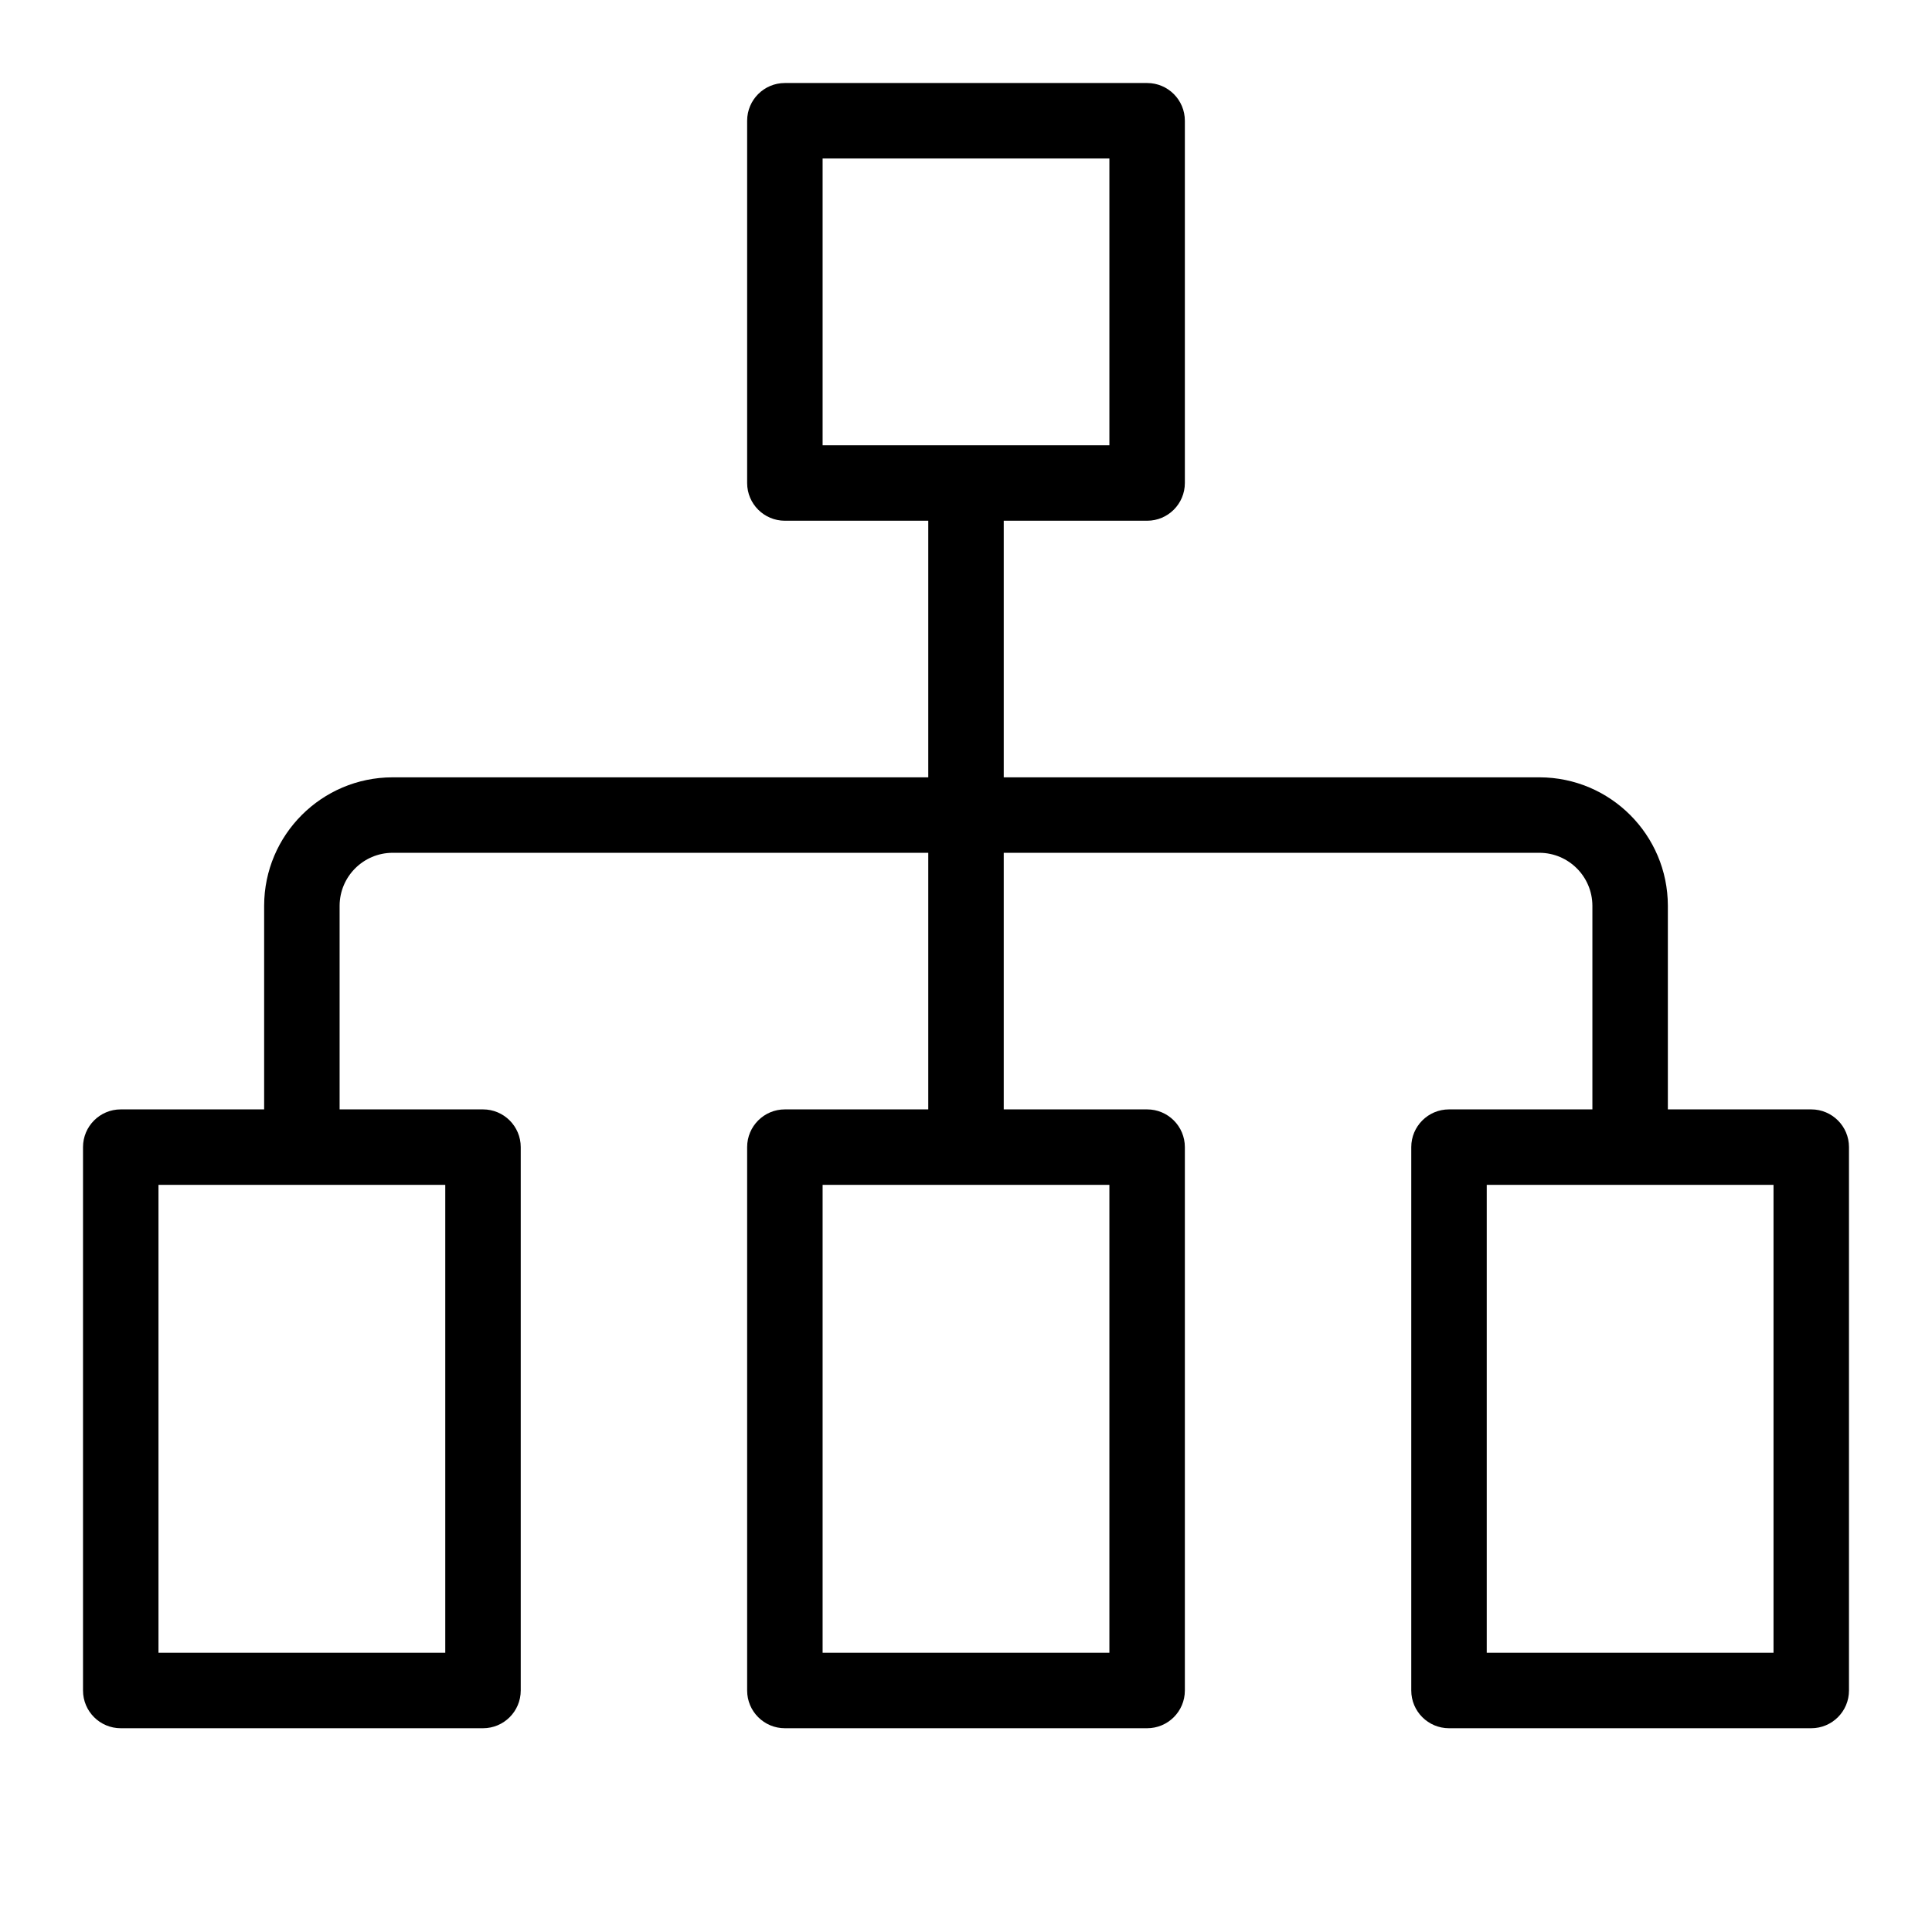
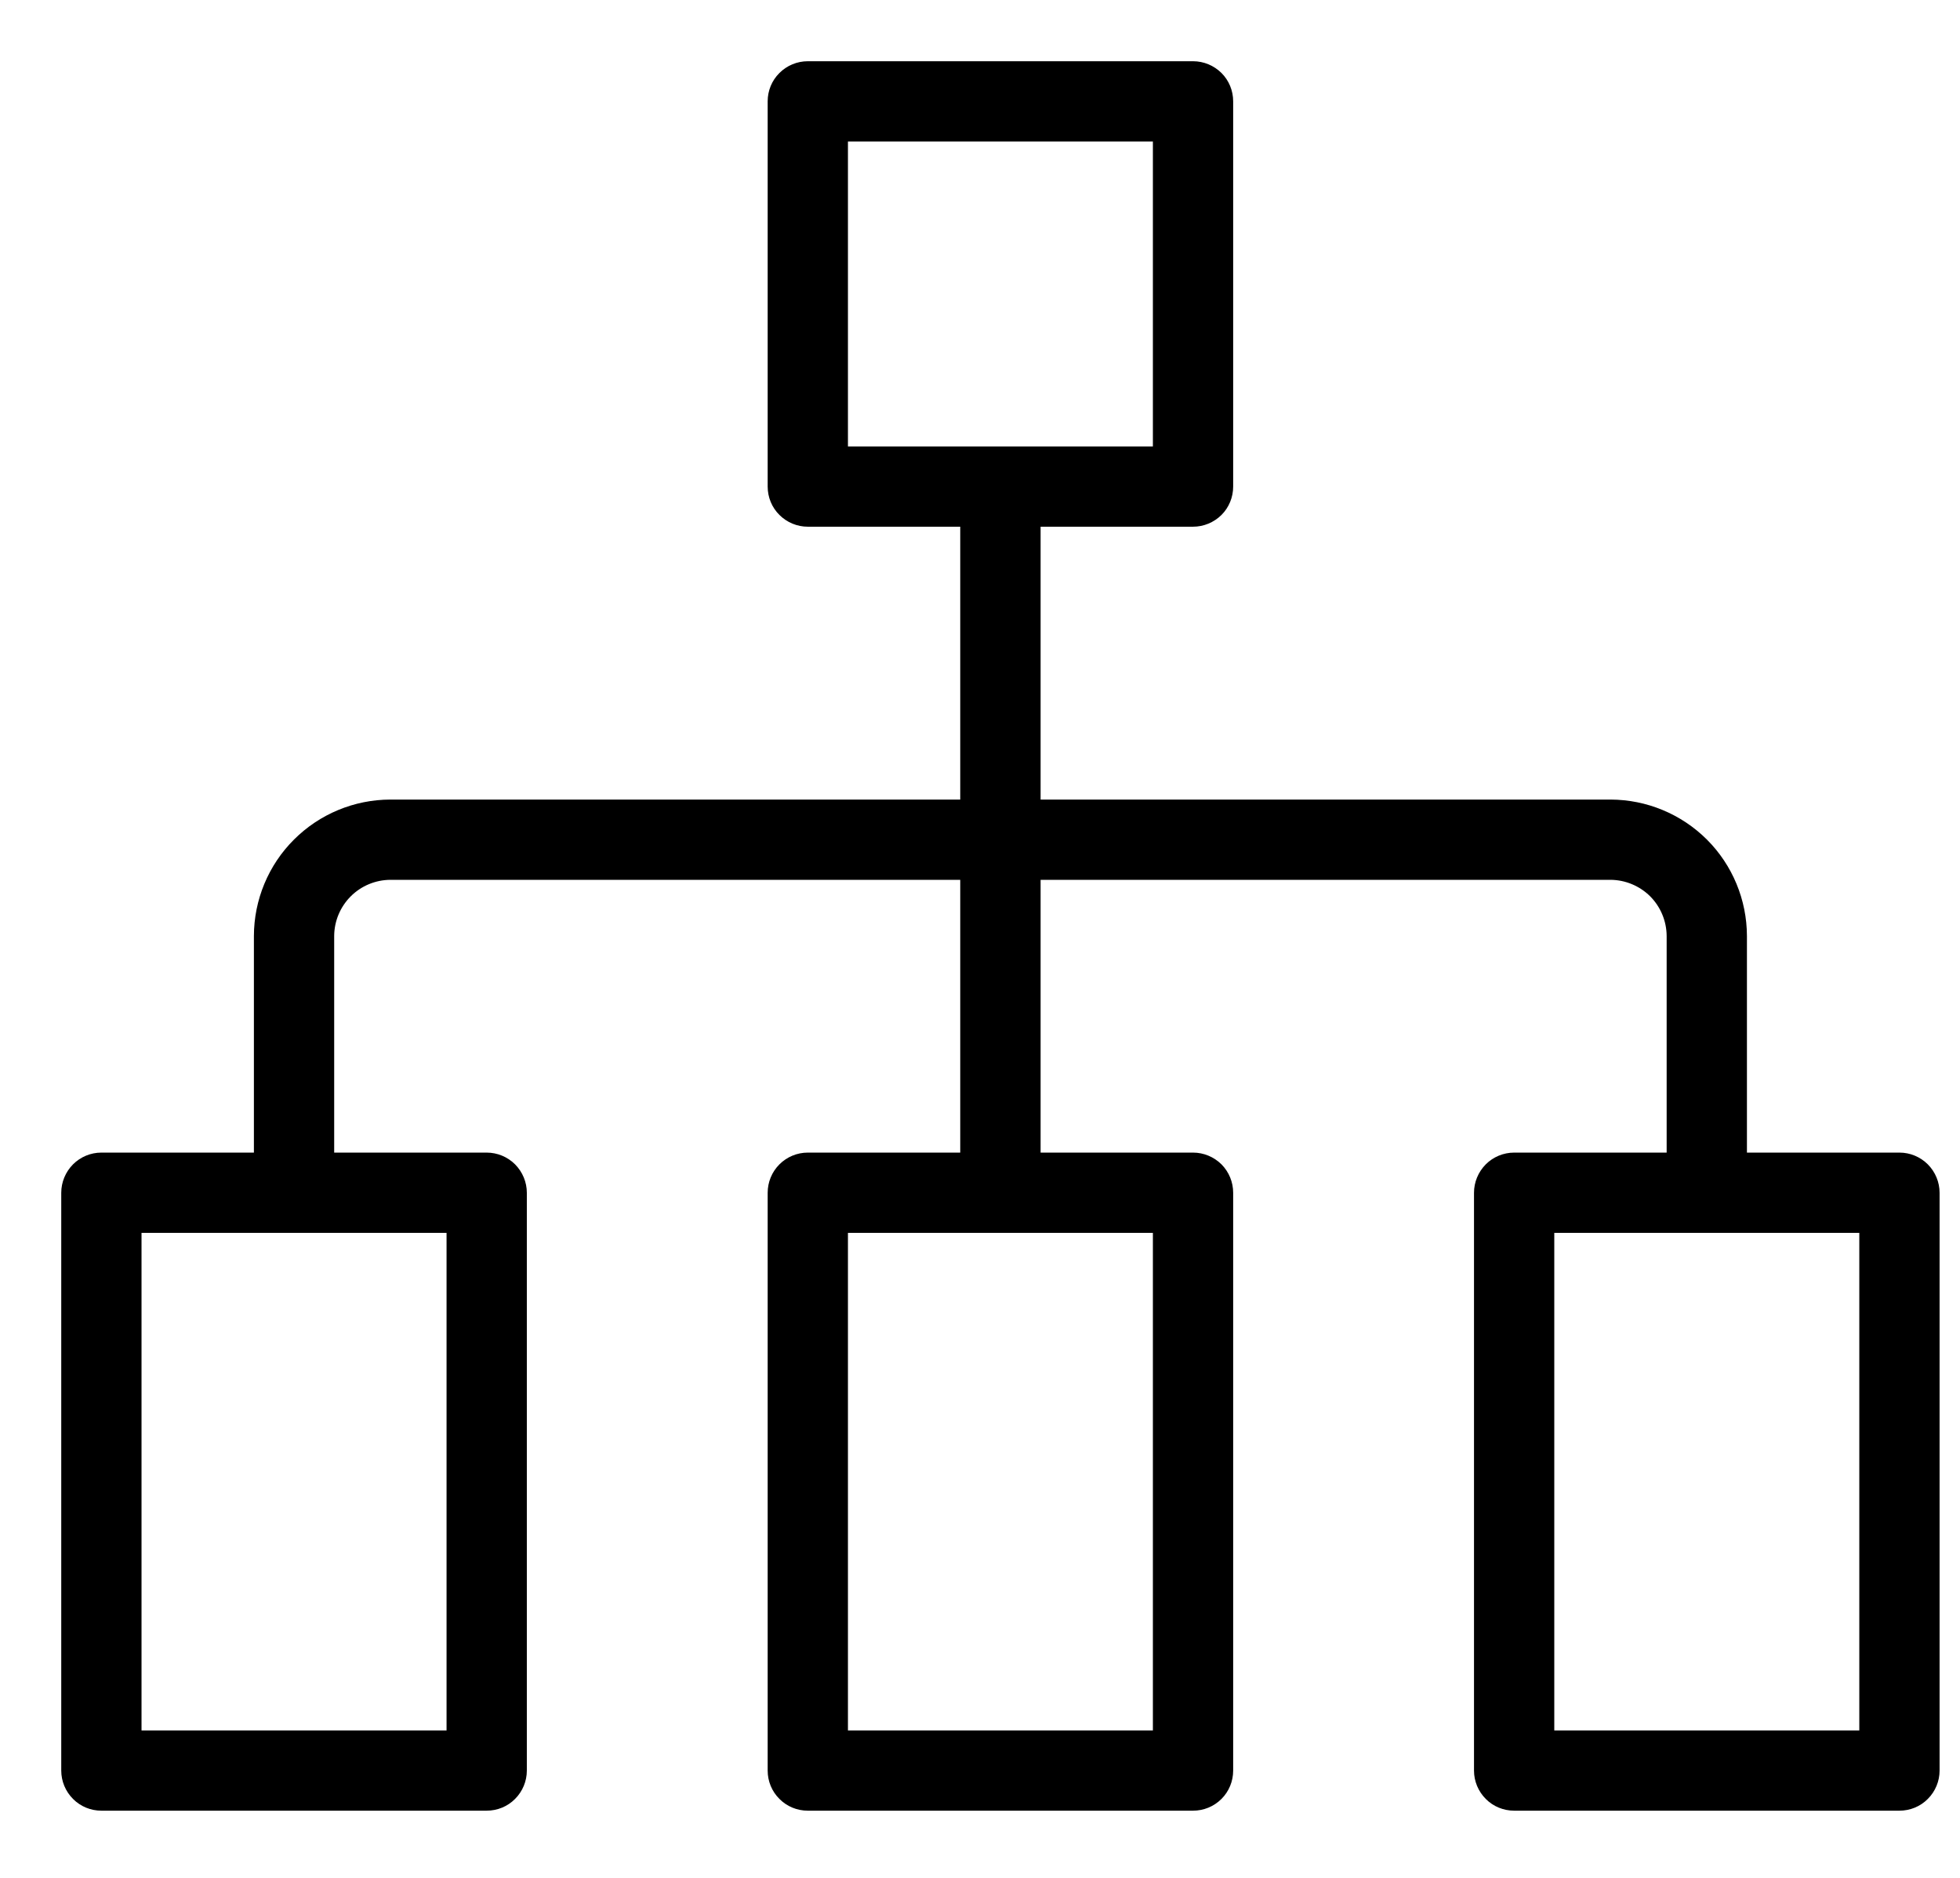
- <svg xmlns="http://www.w3.org/2000/svg" viewBox="0 0 64 64" fill="currentColor">
-   <path d="M60,36.75H55.25V30A4.26,4.26,0,0,0,51,25.75H33.25v-8.5H38A1.25,1.25,0,0,0,39.25,16V4A1.25,1.25,0,0,0,38,2.75H26A1.25,1.25,0,0,0,24.75,4V16A1.25,1.25,0,0,0,26,17.25h4.75v8.5H13A4.26,4.26,0,0,0,8.75,30v6.75H4A1.25,1.25,0,0,0,2.75,38V56A1.25,1.25,0,0,0,4,57.25H16A1.25,1.25,0,0,0,17.25,56V38A1.25,1.25,0,0,0,16,36.75H11.25V30A1.76,1.76,0,0,1,13,28.25H30.75v8.5H26A1.25,1.25,0,0,0,24.75,38V56A1.25,1.25,0,0,0,26,57.25H38A1.25,1.25,0,0,0,39.25,56V38A1.25,1.25,0,0,0,38,36.75H33.25v-8.5H51A1.76,1.76,0,0,1,52.75,30v6.75H48A1.25,1.25,0,0,0,46.75,38V56A1.25,1.25,0,0,0,48,57.25H60A1.25,1.25,0,0,0,61.25,56V38A1.25,1.25,0,0,0,60,36.75ZM27.25,5.25h9.5v9.5h-9.5Zm-12.5,49.5H5.25V39.25h9.5Zm22,0h-9.5V39.25h9.5Zm22,0h-9.5V39.25h9.5Z" />
+ <svg xmlns="http://www.w3.org/2000/svg" width="24" height="23" viewBox="0 0 24 23" fill="currentColor">
+   <path d="M23.259 14.117H21.391V11.464C21.39 11.021 21.214 10.596 20.901 10.283C20.587 9.97 20.163 9.794 19.72 9.793H12.742V6.451H14.609C14.739 6.451 14.864 6.399 14.957 6.307C15.049 6.215 15.1 6.09 15.1 5.959V1.241C15.1 1.111 15.049 0.986 14.957 0.894C14.864 0.802 14.739 0.75 14.609 0.75H9.891C9.761 0.75 9.636 0.802 9.544 0.894C9.451 0.986 9.4 1.111 9.4 1.241V5.959C9.4 6.09 9.451 6.215 9.544 6.307C9.636 6.399 9.761 6.451 9.891 6.451H11.758V9.793H4.78C4.337 9.794 3.913 9.97 3.6 10.283C3.286 10.596 3.11 11.021 3.109 11.464V14.117H1.241C1.111 14.117 0.986 14.169 0.894 14.261C0.802 14.354 0.75 14.479 0.75 14.609V21.686C0.75 21.816 0.802 21.941 0.894 22.033C0.986 22.126 1.111 22.177 1.241 22.177H5.959C6.09 22.177 6.215 22.126 6.307 22.033C6.399 21.941 6.451 21.816 6.451 21.686V14.609C6.451 14.479 6.399 14.354 6.307 14.261C6.215 14.169 6.09 14.117 5.959 14.117H4.092V11.464C4.093 11.281 4.166 11.107 4.295 10.978C4.423 10.85 4.598 10.777 4.78 10.776H11.758V14.117H9.891C9.761 14.117 9.636 14.169 9.544 14.261C9.451 14.354 9.4 14.479 9.4 14.609V21.686C9.4 21.816 9.451 21.941 9.544 22.033C9.636 22.126 9.761 22.177 9.891 22.177H14.609C14.739 22.177 14.864 22.126 14.957 22.033C15.049 21.941 15.1 21.816 15.1 21.686V14.609C15.1 14.479 15.049 14.354 14.957 14.261C14.864 14.169 14.739 14.117 14.609 14.117H12.742V10.776H19.72C19.902 10.777 20.077 10.85 20.206 10.978C20.334 11.107 20.407 11.281 20.408 11.464V14.117H18.541C18.41 14.117 18.285 14.169 18.193 14.261C18.101 14.354 18.049 14.479 18.049 14.609V21.686C18.049 21.816 18.101 21.941 18.193 22.033C18.285 22.126 18.41 22.177 18.541 22.177H23.259C23.389 22.177 23.514 22.126 23.606 22.033C23.698 21.941 23.75 21.816 23.75 21.686V14.609C23.75 14.479 23.698 14.354 23.606 14.261C23.514 14.169 23.389 14.117 23.259 14.117ZM10.383 1.733H14.117V5.468H10.383V1.733ZM5.468 21.194H1.733V15.1H5.468V21.194ZM14.117 21.194H10.383V15.1H14.117V21.194ZM22.767 21.194H19.032V15.1H22.767V21.194Z" />
</svg>
